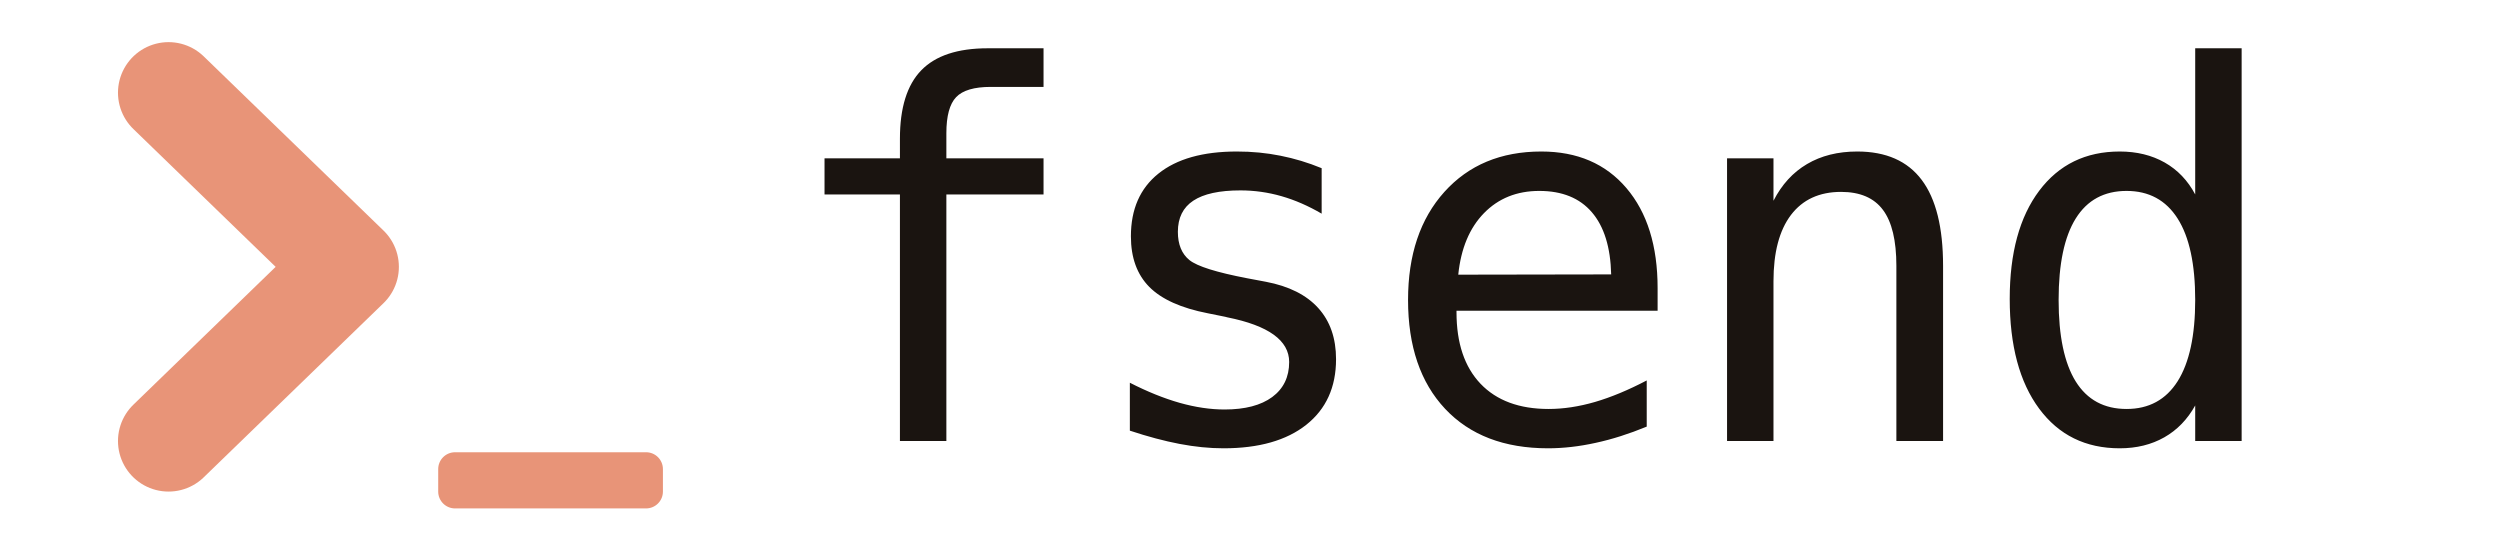
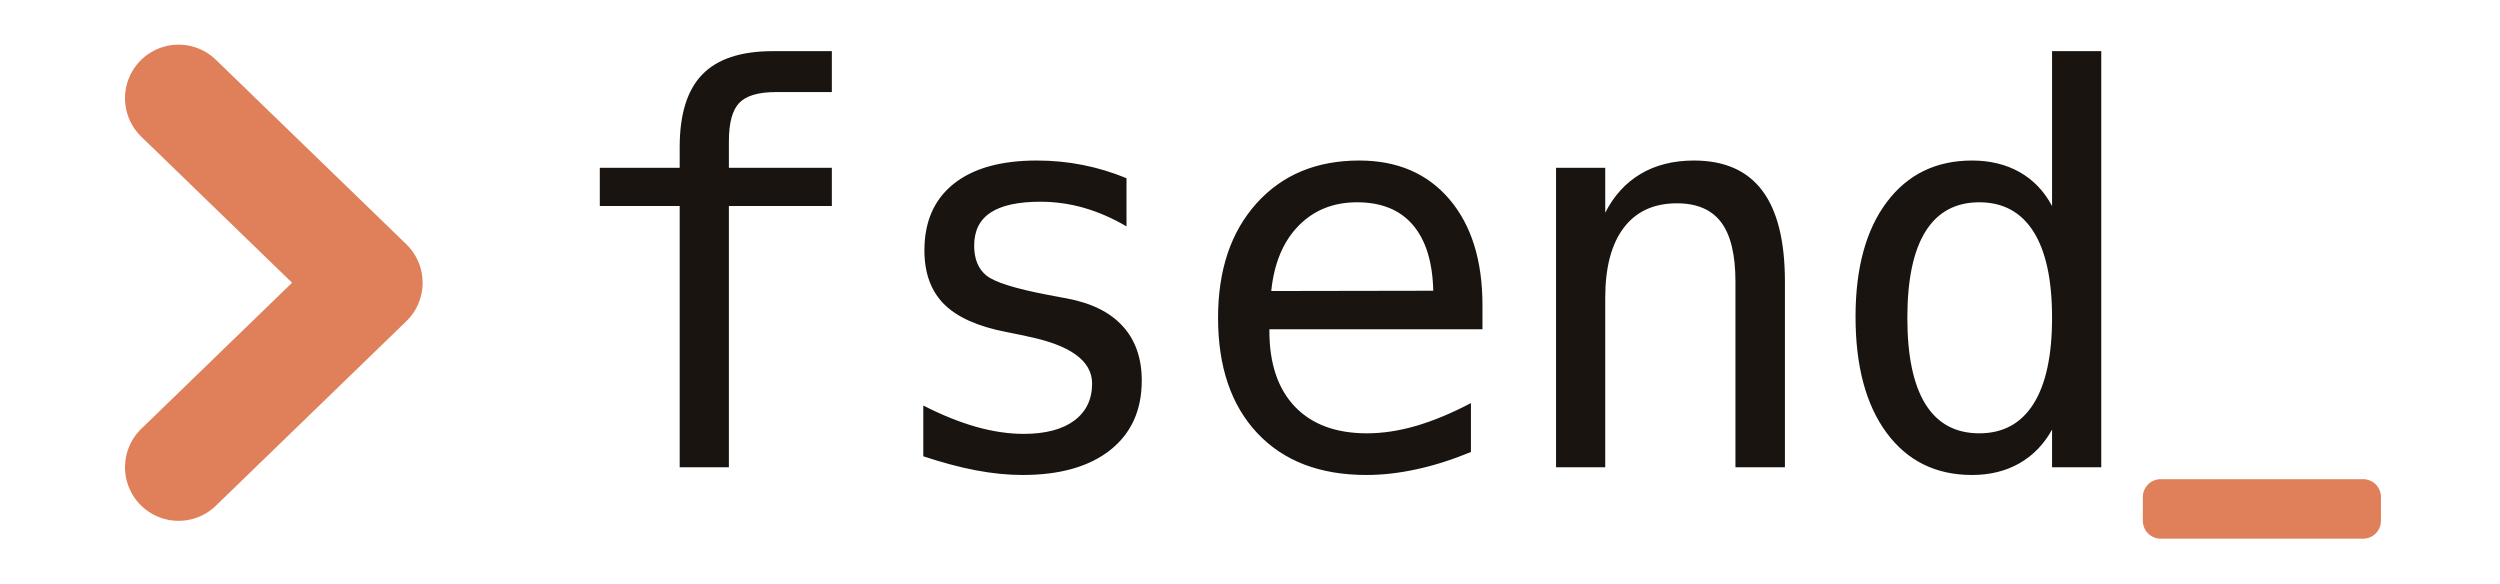
- <svg xmlns="http://www.w3.org/2000/svg" viewBox="0 53.5 445 98" fill="none" role="img" aria-label="&gt;_ fsend">
+ <svg xmlns="http://www.w3.org/2000/svg" viewBox="0 53.5 420 98" fill="none" role="img" aria-label="&gt; fsend_">
  <defs>
    <style>
      .prompt {
-         stroke: #E89478;
+         stroke: #E0805A;
        stroke-width: 18;
        stroke-linecap: round;
        stroke-linejoin: round;
        fill: none;
      }
-       .cursor { fill: #E89478; }
+       .cursor { fill: #E0805A; }
      .word {
        font-family: ui-monospace, SFMono-Regular, "JetBrains Mono", "Menlo", "Consolas", monospace;
        font-size: 92px;
        font-weight: 500;
        fill: #1A1410;
        letter-spacing: -0.02em;
      }
    </style>
  </defs>
  <path class="prompt" d="M 30 70 L 62 101 L 30 132" />
-   <rect class="cursor" x="78" y="134" width="40" height="10" rx="3" />
-   <text class="word" x="138" y="132" text-anchor="start">fsend</text>
+   <text class="word" x="92" y="132" text-anchor="start">fsend</text>
+   <rect class="cursor" x="360" y="134" width="40" height="10" rx="3" />
</svg>
